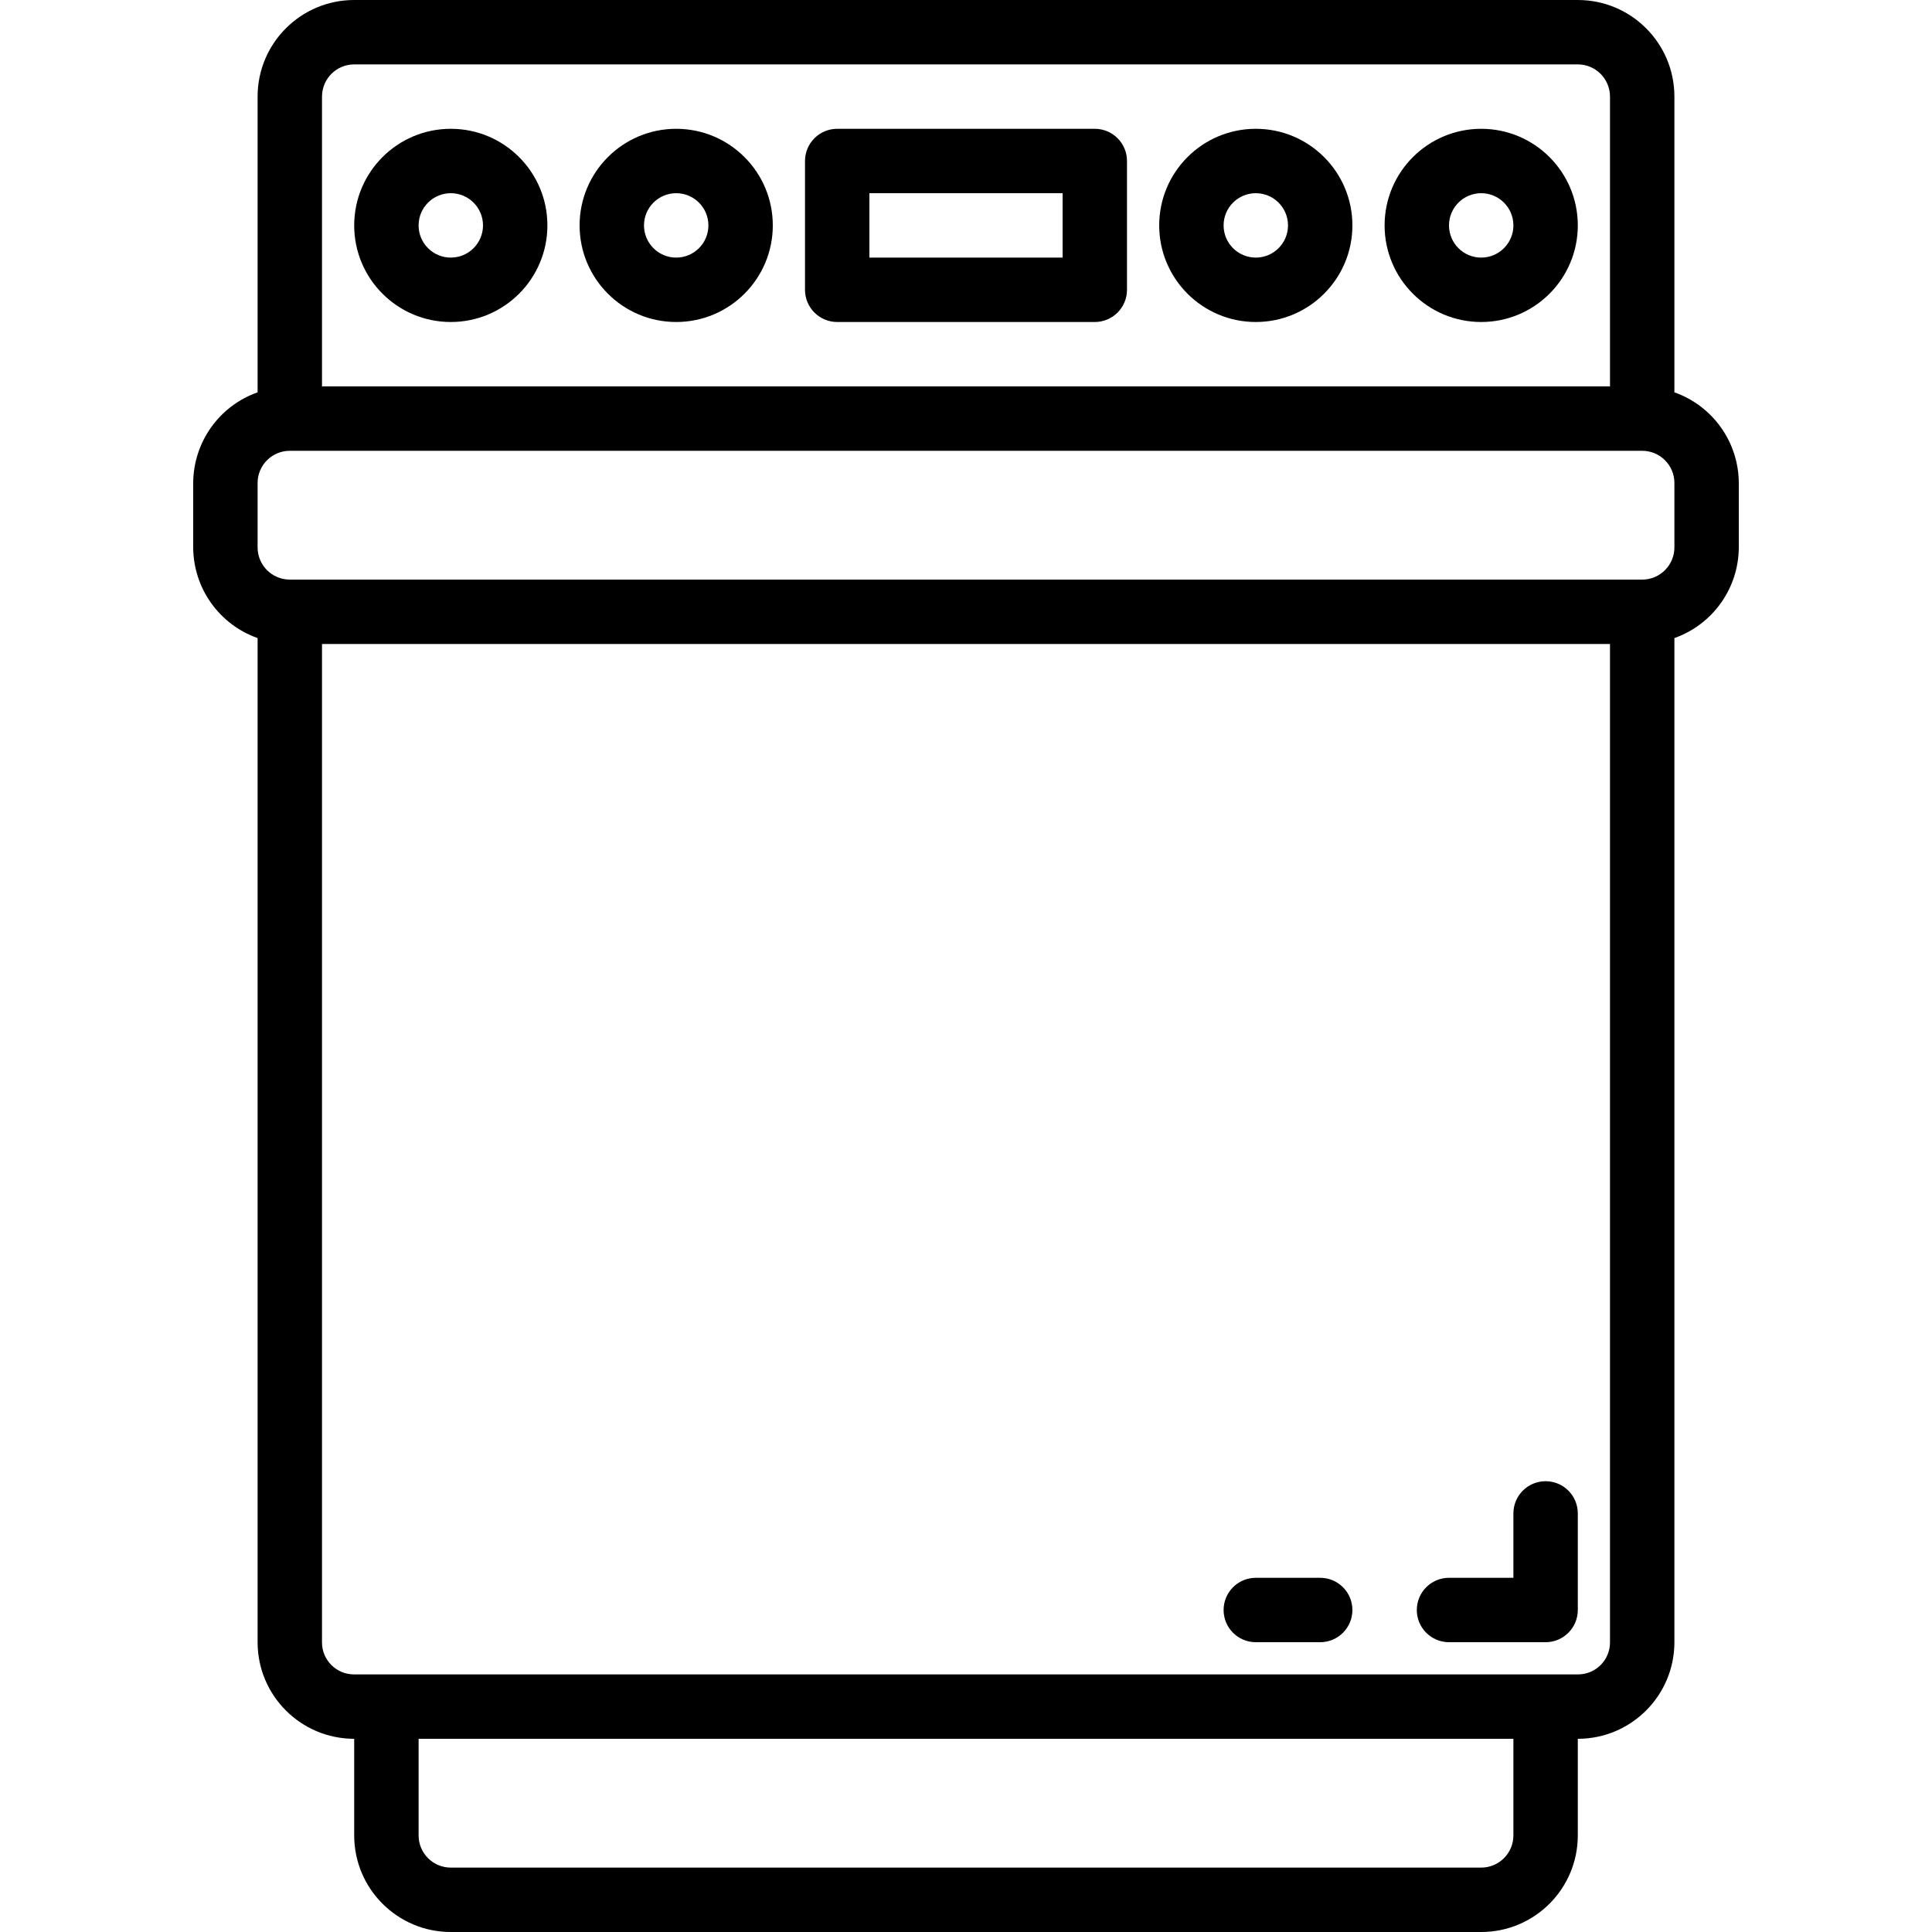
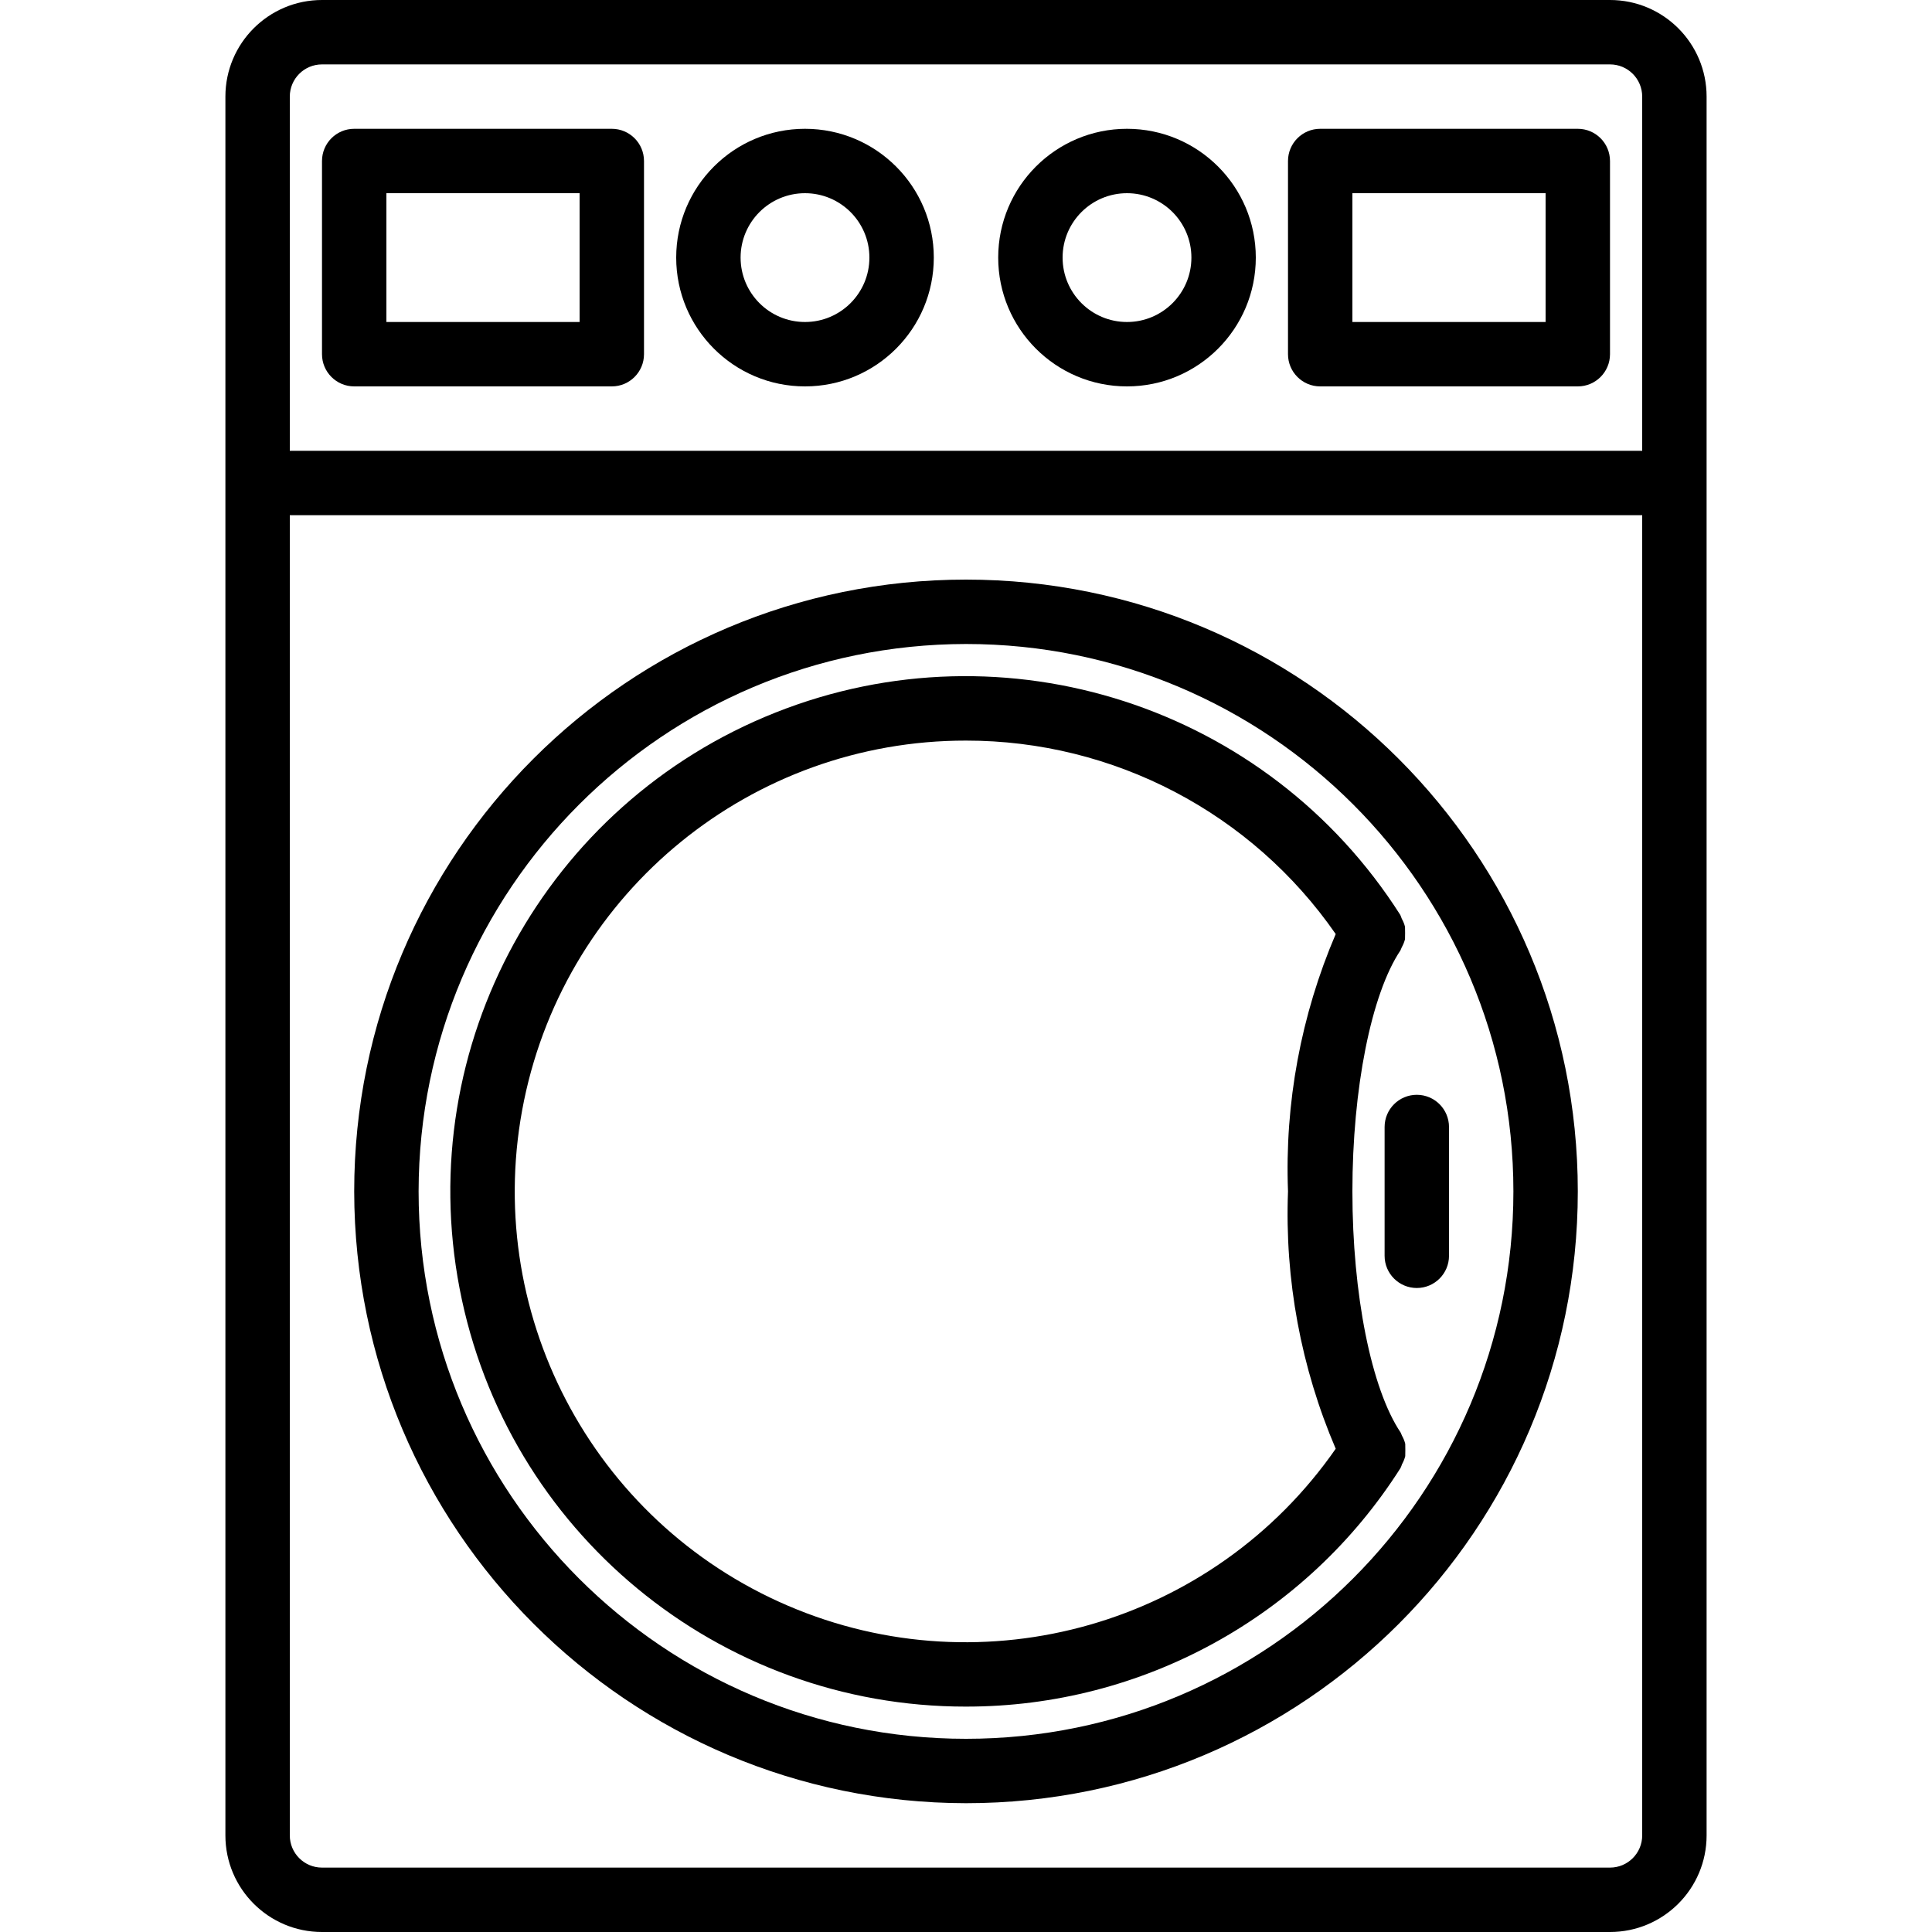
- <svg xmlns="http://www.w3.org/2000/svg" height="480pt" viewBox="-48 0 480 480" width="480pt">
-   <path d="m368 97.473v-73.473c0-13.254-10.746-24-24-24h-304c-13.254 0-24 10.746-24 24v73.473c-9.555 3.379-15.957 12.395-16 22.527v16c.043 10.133 6.445 19.148 16 22.527v249.535c.035 13.207 10.73 23.902 23.938 23.938h.062v24c0 13.254 10.746 24 24 24h256c13.254 0 24-10.746 24-24v-24h.062c13.207-.035 23.902-10.73 23.938-23.938v-249.535c9.555-3.379 15.957-12.395 16-22.527v-16c-.043-10.133-6.445-19.148-16-22.527zm-336-73.473c0-4.418 3.582-8 8-8h304c4.418 0 8 3.582 8 8v72h-320zm296 432c0 4.418-3.582 8-8 8h-256c-4.418 0-8-3.582-8-8v-24h272zm24-47.938c-.004 4.383-3.555 7.934-7.938 7.938h-304.125c-4.383-.004-7.934-3.555-7.938-7.938v-248.062h320zm16-272.062c0 4.418-3.582 8-8 8h-336c-4.418 0-8-3.582-8-8v-16c0-4.418 3.582-8 8-8h336c4.418 0 8 3.582 8 8zm0 0" />
-   <path d="m264 408h16c4.418 0 8-3.582 8-8s-3.582-8-8-8h-16c-4.418 0-8 3.582-8 8s3.582 8 8 8zm0 0" />
-   <path d="m312 408h24c4.418 0 8-3.582 8-8v-24c0-4.418-3.582-8-8-8s-8 3.582-8 8v16h-16c-4.418 0-8 3.582-8 8s3.582 8 8 8zm0 0" />
-   <path d="m224 32h-64c-4.418 0-8 3.582-8 8v32c0 4.418 3.582 8 8 8h64c4.418 0 8-3.582 8-8v-32c0-4.418-3.582-8-8-8zm-8 32h-48v-16h48zm0 0" />
-   <path d="m120 32c-13.254 0-24 10.746-24 24s10.746 24 24 24 24-10.746 24-24-10.746-24-24-24zm0 32c-4.418 0-8-3.582-8-8s3.582-8 8-8 8 3.582 8 8-3.582 8-8 8zm0 0" />
-   <path d="m64 32c-13.254 0-24 10.746-24 24s10.746 24 24 24 24-10.746 24-24-10.746-24-24-24zm0 32c-4.418 0-8-3.582-8-8s3.582-8 8-8 8 3.582 8 8-3.582 8-8 8zm0 0" />
-   <path d="m264 32c-13.254 0-24 10.746-24 24s10.746 24 24 24 24-10.746 24-24-10.746-24-24-24zm0 32c-4.418 0-8-3.582-8-8s3.582-8 8-8 8 3.582 8 8-3.582 8-8 8zm0 0" />
-   <path d="m320 32c-13.254 0-24 10.746-24 24s10.746 24 24 24 24-10.746 24-24-10.746-24-24-24zm0 32c-4.418 0-8-3.582-8-8s3.582-8 8-8 8 3.582 8 8-3.582 8-8 8zm0 0" />
+ <svg xmlns="http://www.w3.org/2000/svg" height="480pt" viewBox="-56 0 480 480" width="480pt">
+   <path d="m184 448c83.949 0 152-68.051 152-152s-68.051-152-152-152-152 68.051-152 152c.098 83.906 68.094 151.902 152 152zm0-288c75.109 0 136 60.891 136 136s-60.891 136-136 136-136-60.891-136-136c.082-75.074 60.926-135.918 136-136zm0 0" />
+   <path d="m184 424c43.762.047 84.5-22.316 107.953-59.266v-.039l.047-.062c.125-.277.238-.566.328-.855.355-.629.625-1.301.801-2 .027-1.023.027-2.043 0-3.066-.176-.699-.445-1.371-.801-2-.098-.273-.215-.539-.344-.801-7.305-10.871-11.984-34.375-11.984-59.91s4.68-49.039 11.93-59.871c.129-.262.242-.527.344-.801.355-.629.625-1.301.797-2 .031-1.02.031-2.043 0-3.062-.172-.703-.441-1.375-.797-2-.094-.293-.203-.578-.328-.859l-.051-.062v-.039c-32.973-51.844-98.133-72.945-155.238-50.27-57.102 22.672-90.043 82.723-78.477 143.062 11.57 60.344 64.379 103.953 125.82 103.902zm0-240c36.652-.027 70.98 17.938 91.855 48.062-8.637 20.172-12.688 42.012-11.855 63.938-.832 21.926 3.219 43.766 11.855 63.938-30.359 43.668-87.246 59.961-136.121 38.988-48.875-20.973-76.262-73.426-65.535-125.52 10.73-52.09 56.617-89.453 109.801-89.406zm0 0" />
+   <path d="m144 32c-17.672 0-32 14.328-32 32s14.328 32 32 32 32-14.328 32-32-14.328-32-32-32zm0 48c-8.836 0-16-7.164-16-16s7.164-16 16-16 16 7.164 16 16-7.164 16-16 16zm0 0" />
+   <path d="m96 32h-64c-4.418 0-8 3.582-8 8v48c0 4.418 3.582 8 8 8h64c4.418 0 8-3.582 8-8v-48c0-4.418-3.582-8-8-8zm-8 48h-48v-32h48zm0 0" />
+   <path d="m224 32c-17.672 0-32 14.328-32 32s14.328 32 32 32 32-14.328 32-32-14.328-32-32-32zm0 48c-8.836 0-16-7.164-16-16s7.164-16 16-16 16 7.164 16 16-7.164 16-16 16zm0 0" />
+   <path d="m336 32h-64c-4.418 0-8 3.582-8 8v48c0 4.418 3.582 8 8 8h64c4.418 0 8-3.582 8-8v-48c0-4.418-3.582-8-8-8zm-8 48h-48v-32h48zm0 0" />
+   <path d="m344 0h-320c-13.254 0-24 10.746-24 24v432c0 13.254 10.746 24 24 24h320c13.254 0 24-10.746 24-24v-432c0-13.254-10.746-24-24-24zm-328 24c0-4.418 3.582-8 8-8h320c4.418 0 8 3.582 8 8v88h-336zm336 432c0 4.418-3.582 8-8 8h-320c-4.418 0-8-3.582-8-8v-328h336zm0 0" />
+   <path d="m288 280v32c0 4.418 3.582 8 8 8s8-3.582 8-8v-32c0-4.418-3.582-8-8-8s-8 3.582-8 8zm0 0" />
</svg>
